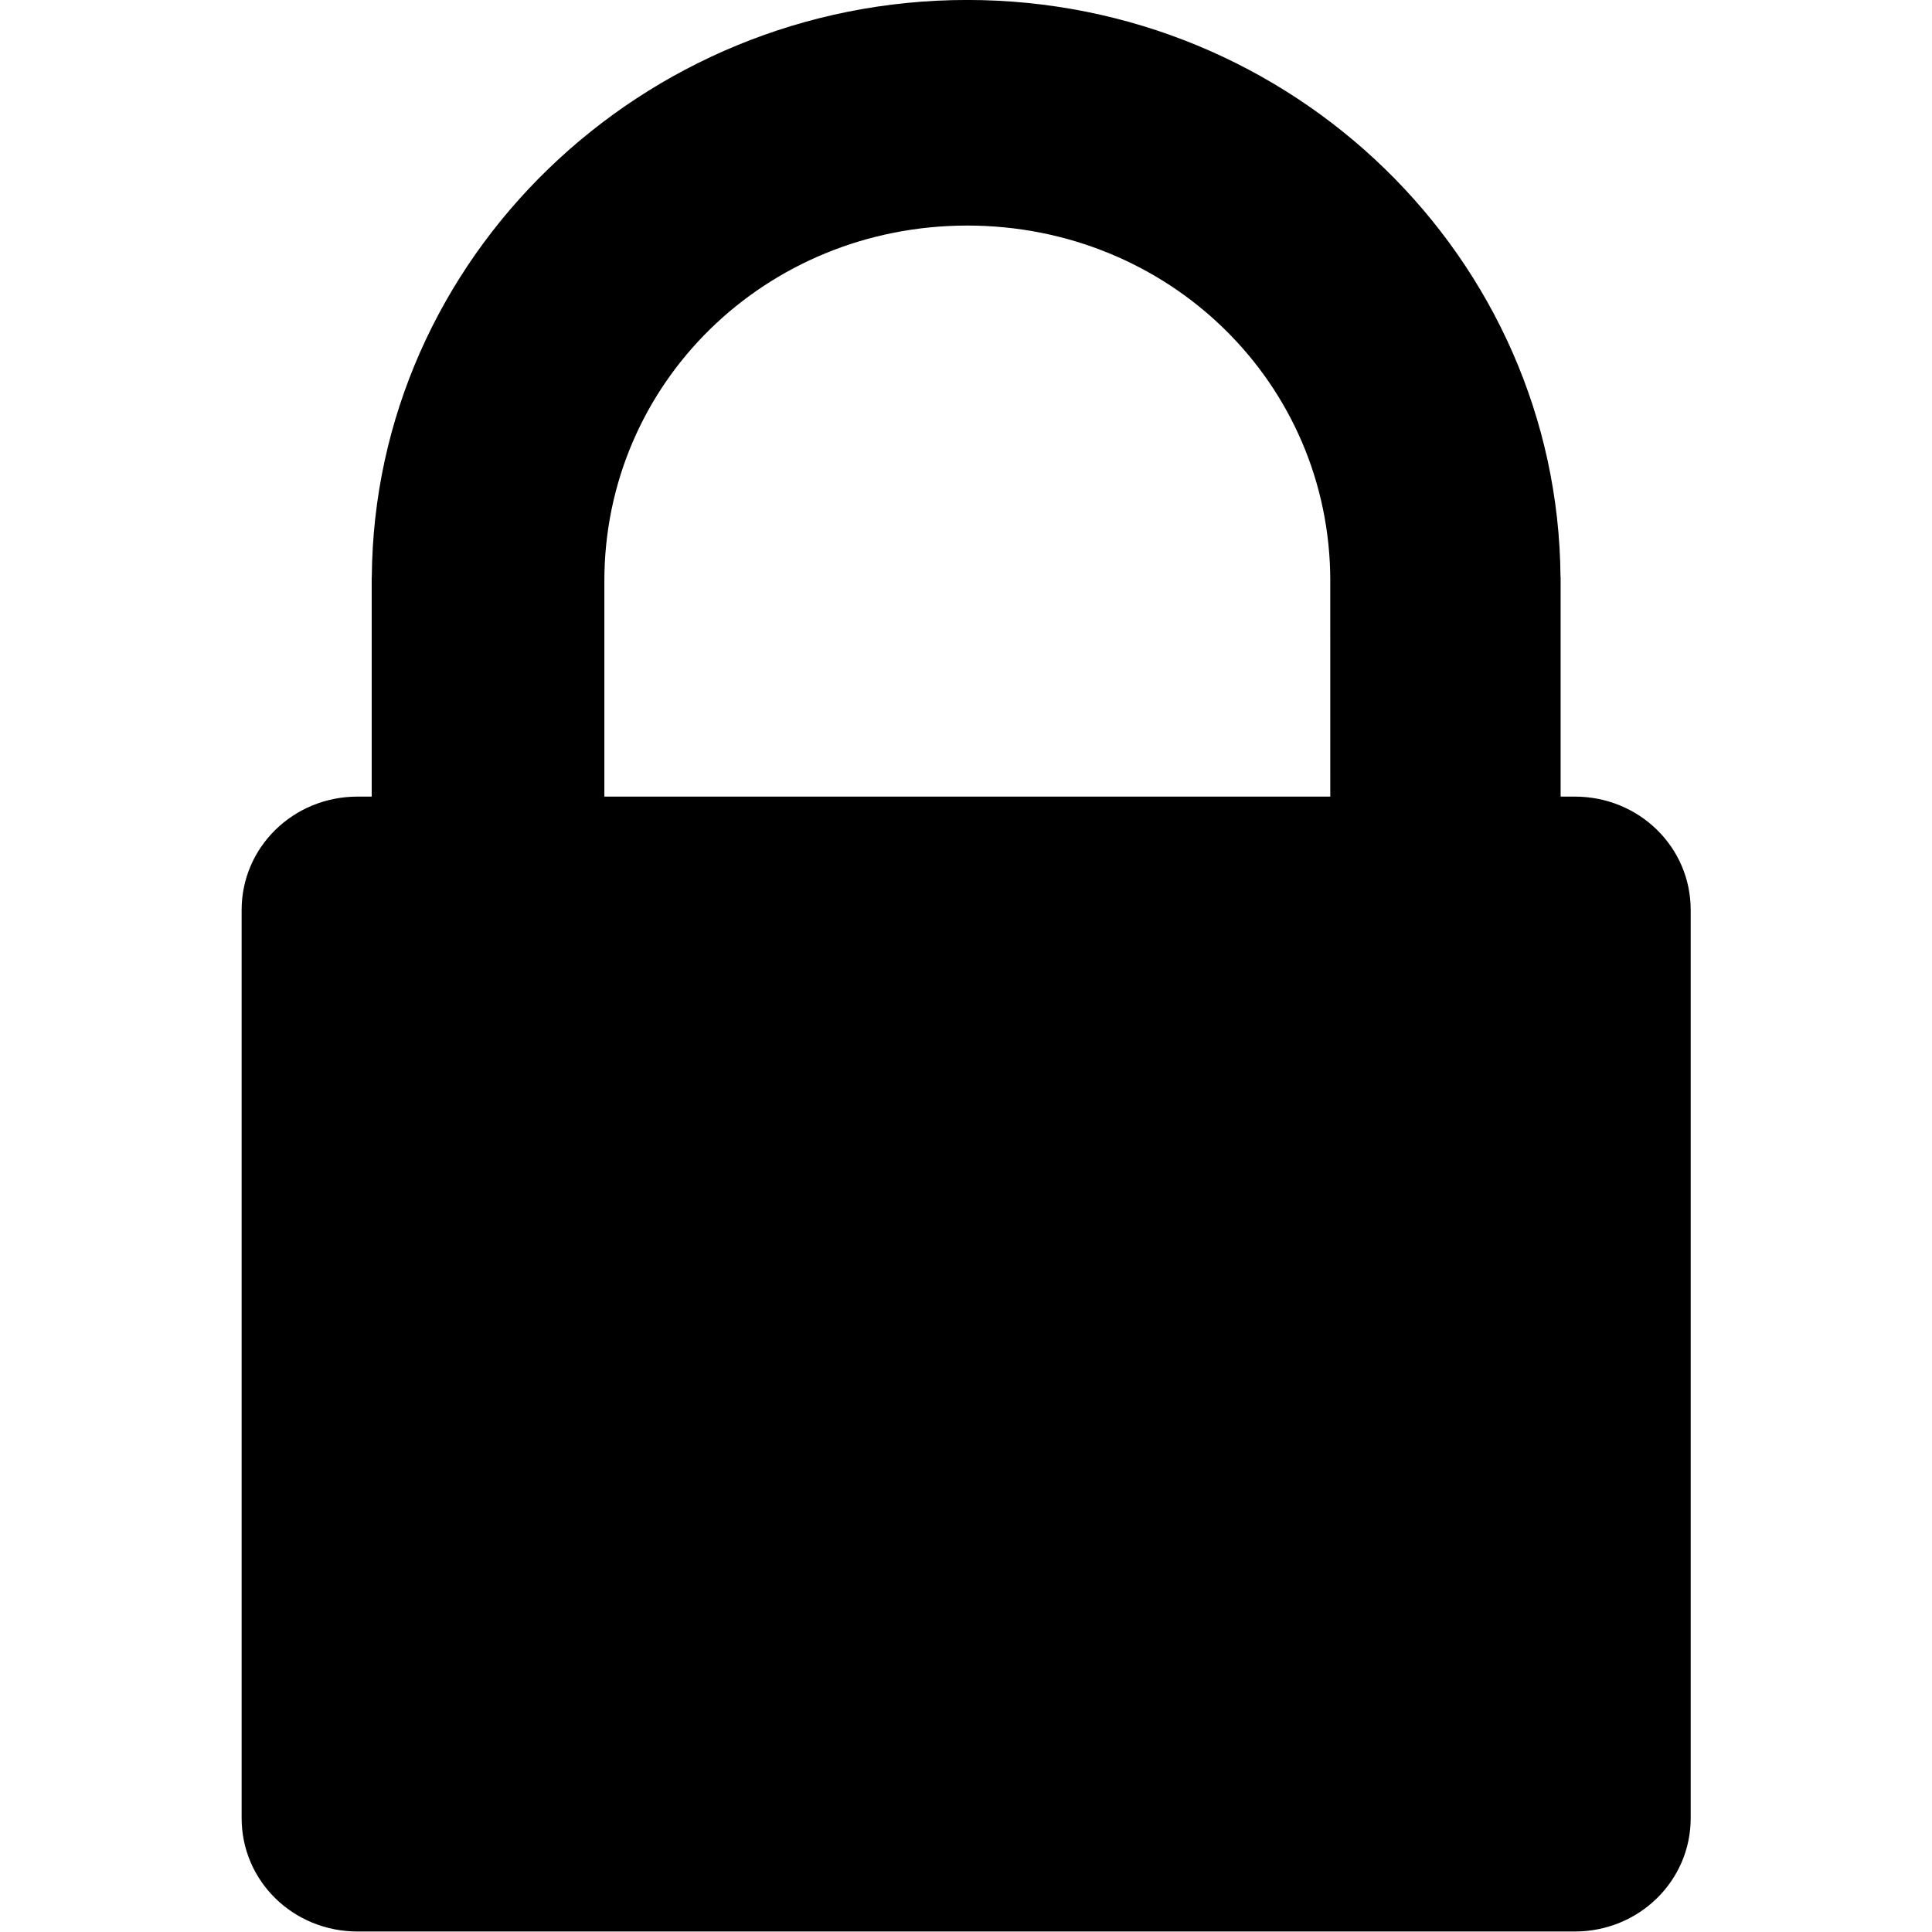
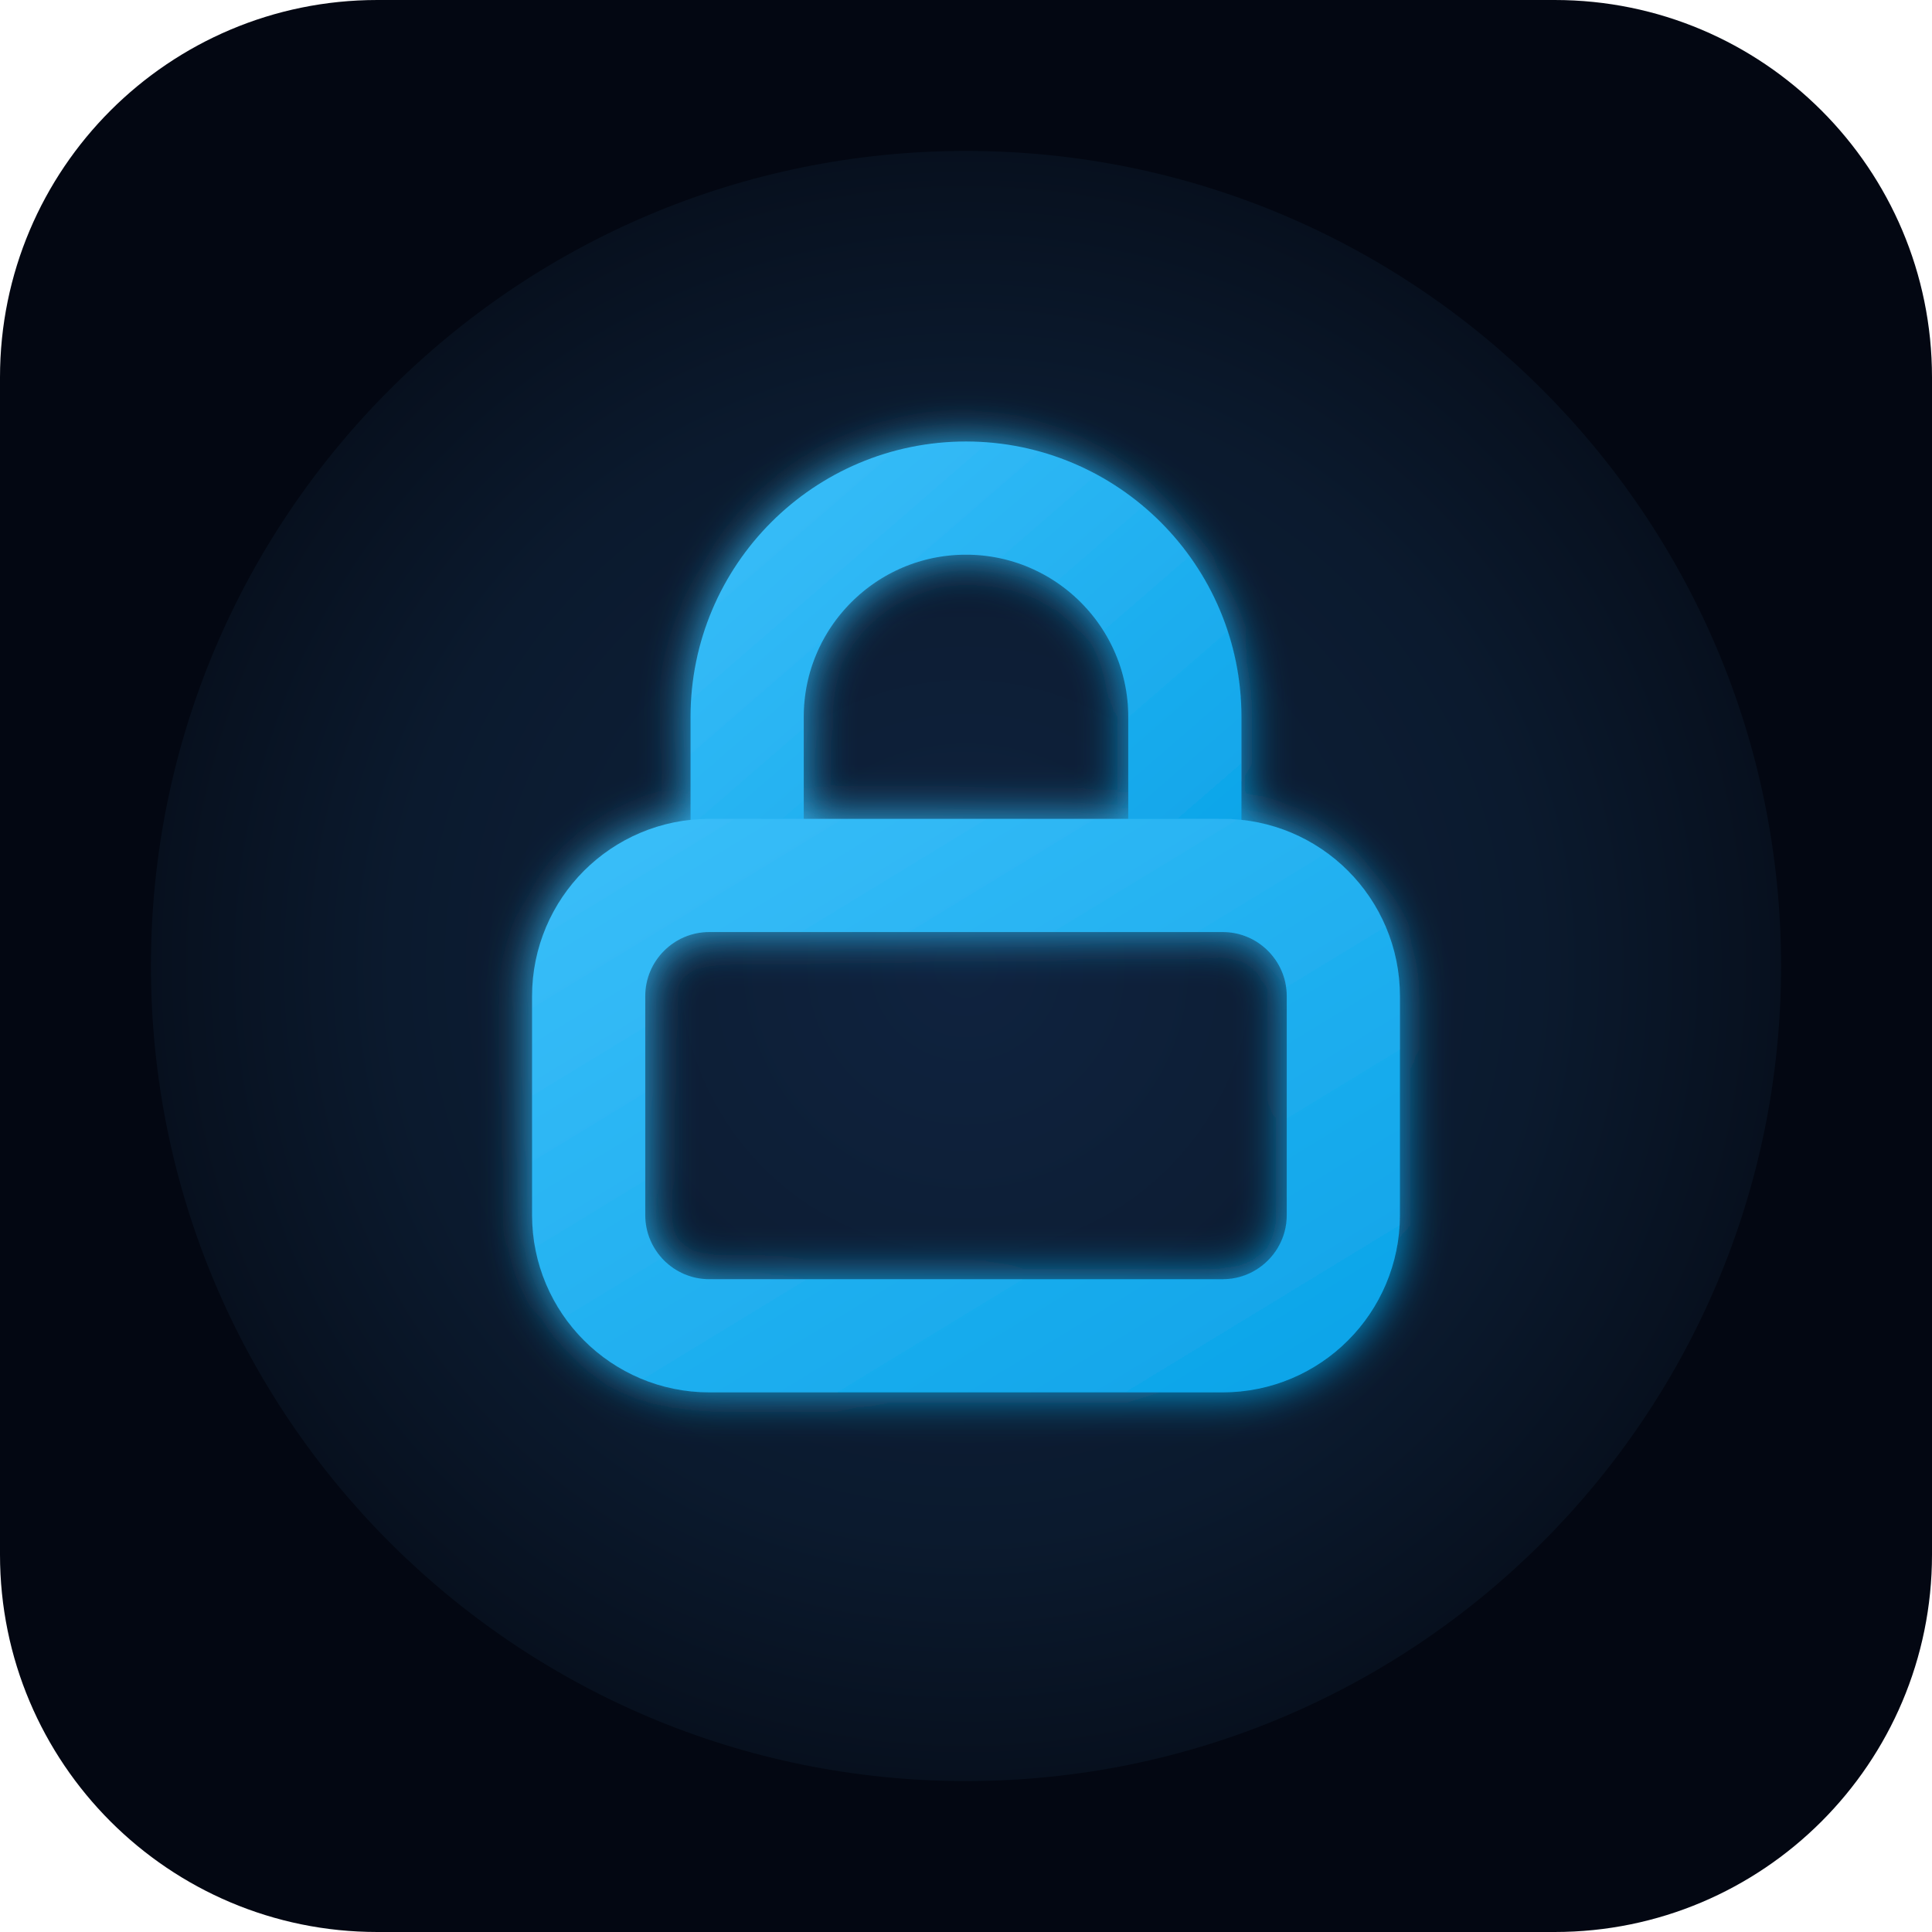
- <svg xmlns="http://www.w3.org/2000/svg" width="800" height="800" viewBox="0 0 8.333 8.333" version="1.1" id="SVGRoot">
-   <defs id="defs883" />
-   <g id="layer1" transform="translate(-0.5353104,-0.4701528)">
-     <path id="path854" d="m 4.707,0.47 c -1.405,0 -2.558,1.115 -2.568,2.488 h -4.9e-4 v 0.018 0.93 h -0.061 c -0.277,0 -0.5,0.218 -0.5,0.489 v 3.917 c 0,0.272 0.223,0.489 0.5,0.489 h 5.25 c 0.277,0 0.5,-0.218 0.5,-0.489 v -3.917 c 0,-0.272 -0.223,-0.489 -0.5,-0.489 h -0.061 V 2.977 2.958 h -4.9e-4 C 7.255,1.585 6.112,0.47 4.707,0.47 Z m 0,0.973 c 0.871,0 1.566,0.68 1.566,1.533 h -10e-5 c -9.5e-5,0.567 3.5e-5,0.711 10e-5,0.93 h -3.131 v -0.93 c 0,-0.853 0.695,-1.533 1.566,-1.533 z" style="opacity:1;fill:#000000;fill-opacity:1;stroke:none;stroke-width:0.31;stroke-linecap:butt;stroke-linejoin:round;stroke-miterlimit:4;stroke-dasharray:none;stroke-dashoffset:0;stroke-opacity:1;paint-order:normal" />
+ <svg xmlns="http://www.w3.org/2000/svg" viewBox="0 0 512 512" width="512" height="512">
+   <defs>
+     <radialGradient id="discGrad" cx="50%" cy="50%" r="50%" fx="50%" fy="50%">
+       <stop offset="0%" stop-color="#0f233f" />
+       <stop offset="70%" stop-color="#0b1a2e" />
+       <stop offset="100%" stop-color="#07101e" />
+     </radialGradient>
+     <linearGradient id="lockGrad" x1="0%" y1="0%" x2="100%" y2="100%">
+       <stop offset="0%" stop-color="#38bdf8" />
+       <stop offset="100%" stop-color="#0ea5e9" />
+     </linearGradient>
+     <filter id="neonGlow" x="-20%" y="-20%" width="140%" height="140%">
+       <feGaussianBlur stdDeviation="6" result="blur" />
+       <feComposite in="SourceGraphic" in2="blur" operator="over" />
+     </filter>
+   </defs>
+   <rect width="512" height="512" fill="#030712" rx="100" />
+   <circle cx="256" cy="256" r="216" fill="url(#discGrad)" />
+   <g filter="url(#neonGlow)">
+     <path d="M 198 232 V 190 C 198 158 224 132 256 132 C 288 132 314 158 314 190 V 232" fill="none" stroke="url(#lockGrad)" stroke-width="30" stroke-linecap="round" stroke-linejoin="round" />
+     <rect x="156" y="232" width="200" height="122" rx="32" ry="32" fill="none" stroke="url(#lockGrad)" stroke-width="30" stroke-linecap="round" stroke-linejoin="round" />
  </g>
</svg>
